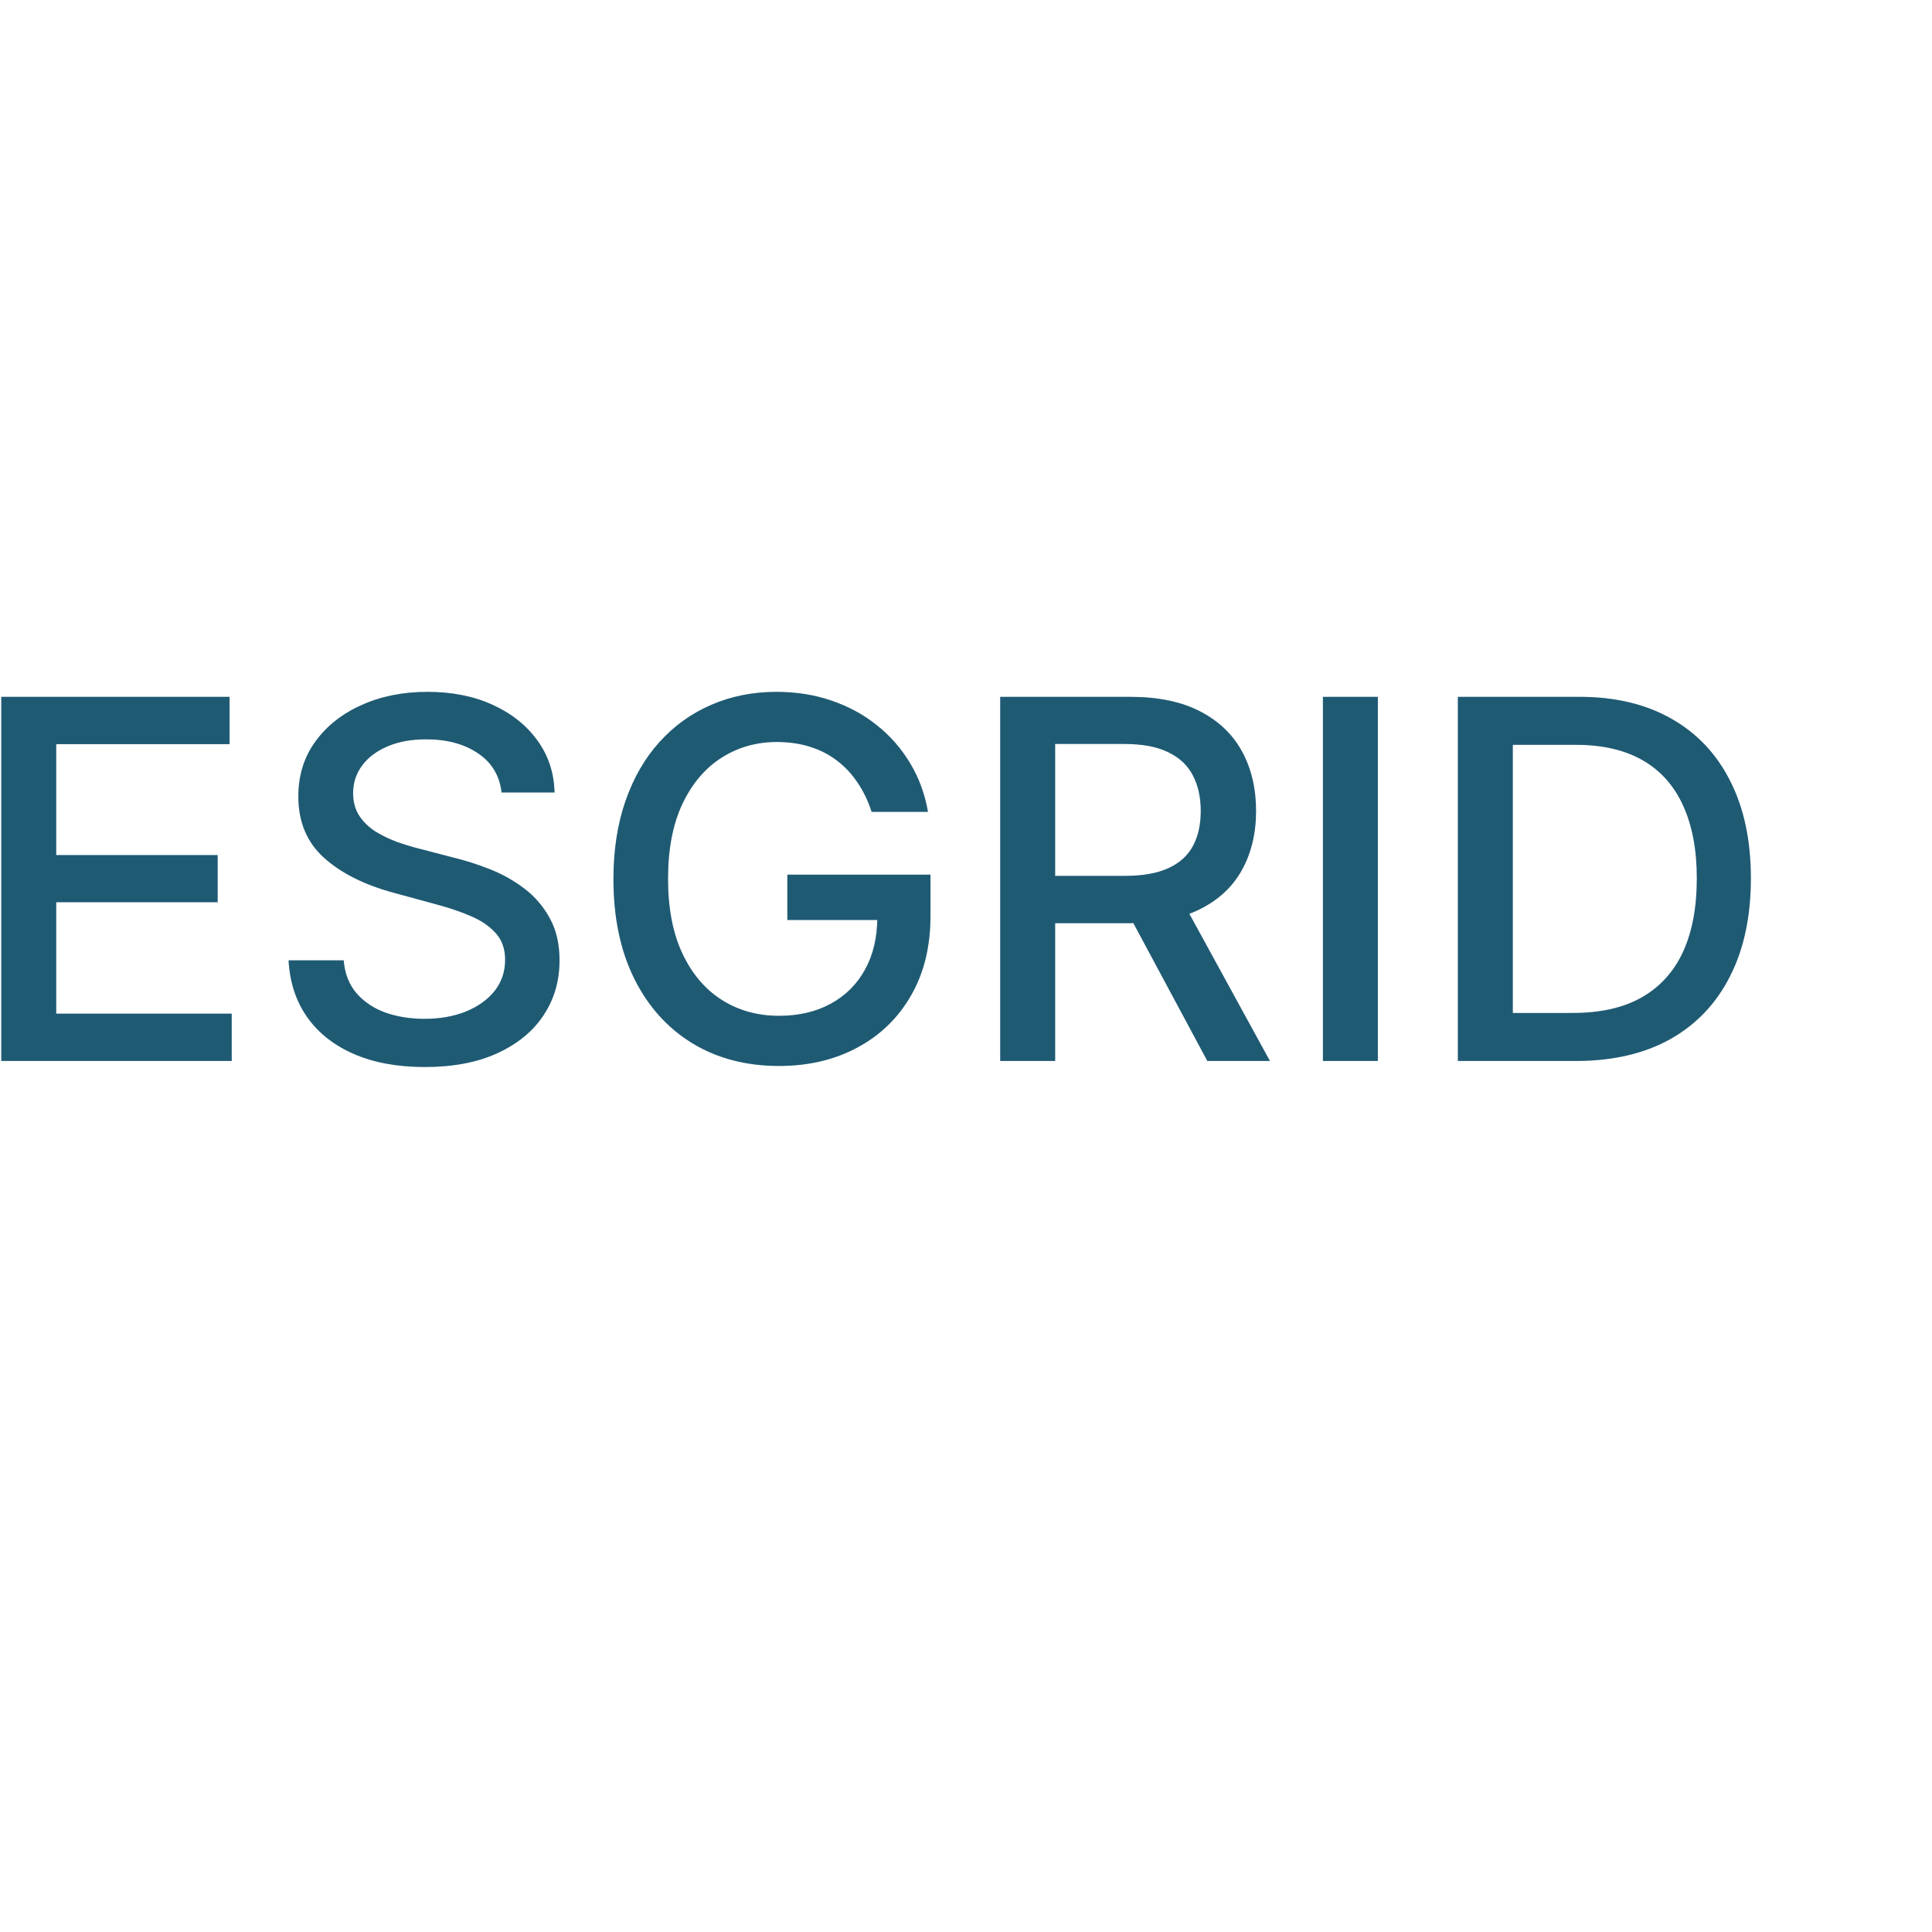
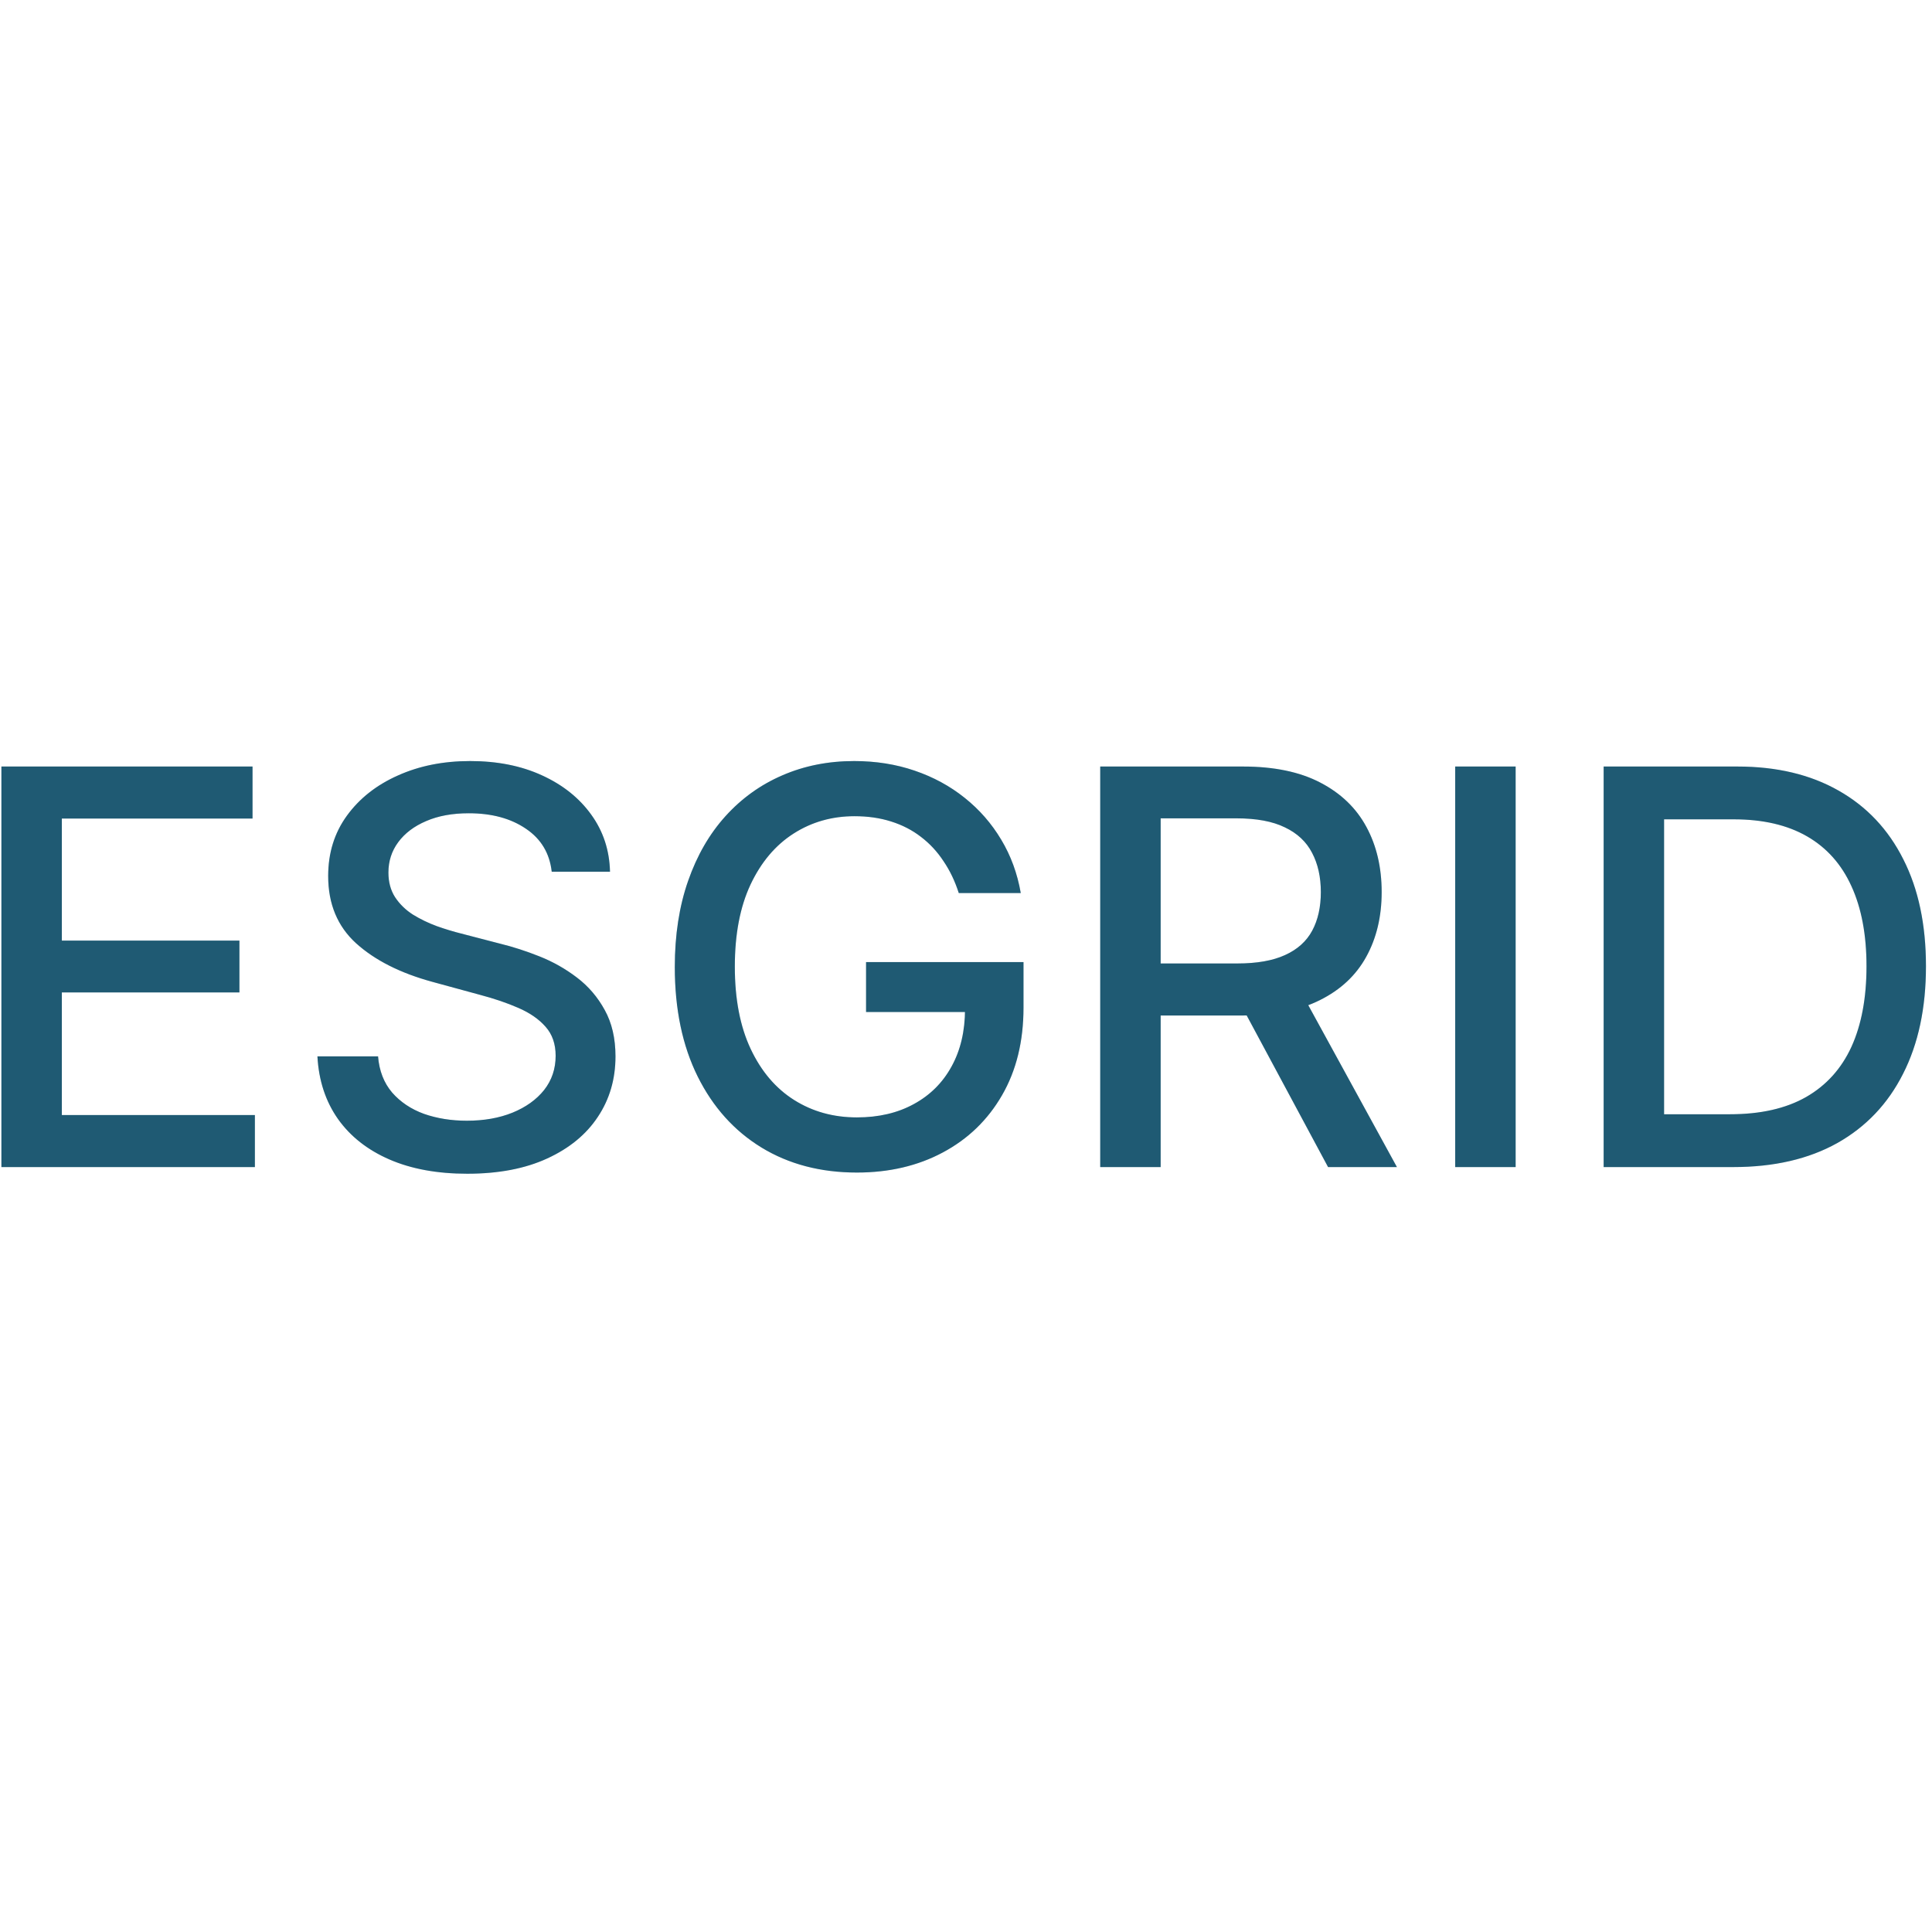
<svg xmlns="http://www.w3.org/2000/svg" width="110" height="110" viewBox="0 0 110 110">
  <clipPath id="clipPath1">
-     <path d="M -0 39.253 L 100 39.253 L 100 60.747 L -0 60.747 Z" />
+     <path d="M -0 43.179 L 110 43.179 L 110 66.821 L -0 66.821 Z" />
  </clipPath>
  <g id="Group" clip-path="url(#clipPath1)">
-     <path id="Path" fill="#277190" stroke="none" d="M 0.073 60.407 L 0.073 39.675 L 13.071 39.675 L 13.071 42.368 L 3.201 42.368 L 3.201 48.685 L 12.393 48.685 L 12.393 51.367 L 3.201 51.367 L 3.201 57.714 L 13.193 57.714 L 13.193 60.407 L 0.073 60.407 Z M 28.557 45.121 C 28.449 44.163 28.004 43.421 27.221 42.894 C 26.438 42.361 25.453 42.094 24.265 42.094 C 23.415 42.094 22.679 42.229 22.058 42.499 C 21.437 42.763 20.955 43.127 20.611 43.593 C 20.273 44.052 20.104 44.575 20.104 45.162 C 20.104 45.654 20.219 46.08 20.449 46.437 C 20.685 46.795 20.992 47.095 21.37 47.338 C 21.754 47.574 22.166 47.774 22.605 47.936 C 23.043 48.091 23.465 48.219 23.87 48.32 L 25.895 48.847 C 26.556 49.009 27.234 49.228 27.93 49.505 C 28.625 49.781 29.269 50.146 29.863 50.598 C 30.457 51.05 30.936 51.61 31.301 52.278 C 31.672 52.946 31.857 53.746 31.857 54.677 C 31.857 55.852 31.554 56.894 30.946 57.806 C 30.346 58.717 29.472 59.435 28.324 59.962 C 27.184 60.488 25.804 60.751 24.184 60.751 C 22.632 60.751 21.289 60.505 20.155 60.012 C 19.021 59.52 18.134 58.821 17.493 57.917 C 16.851 57.006 16.497 55.926 16.43 54.677 L 19.568 54.677 C 19.629 55.427 19.871 56.051 20.297 56.55 C 20.729 57.043 21.279 57.411 21.947 57.654 C 22.622 57.89 23.361 58.008 24.164 58.008 C 25.048 58.008 25.834 57.87 26.522 57.593 C 27.218 57.31 27.764 56.918 28.162 56.419 C 28.561 55.913 28.76 55.322 28.76 54.647 C 28.76 54.033 28.584 53.53 28.233 53.139 C 27.889 52.747 27.42 52.423 26.826 52.167 C 26.239 51.911 25.574 51.685 24.832 51.489 L 22.382 50.821 C 20.722 50.368 19.406 49.704 18.434 48.826 C 17.469 47.949 16.986 46.788 16.986 45.344 C 16.986 44.149 17.31 43.107 17.958 42.216 C 18.606 41.325 19.483 40.633 20.59 40.141 C 21.697 39.641 22.946 39.392 24.336 39.392 C 25.74 39.392 26.978 39.638 28.051 40.131 C 29.131 40.623 29.981 41.301 30.602 42.165 C 31.223 43.022 31.547 44.008 31.574 45.121 L 28.557 45.121 Z M 49.626 46.225 C 49.43 45.611 49.167 45.061 48.836 44.575 C 48.512 44.082 48.124 43.664 47.672 43.319 C 47.22 42.968 46.704 42.702 46.123 42.52 C 45.55 42.337 44.919 42.246 44.23 42.246 C 43.063 42.246 42.01 42.547 41.072 43.147 C 40.134 43.748 39.392 44.629 38.845 45.789 C 38.305 46.943 38.035 48.357 38.035 50.031 C 38.035 51.711 38.308 53.132 38.855 54.293 C 39.402 55.454 40.151 56.334 41.102 56.935 C 42.054 57.536 43.137 57.836 44.352 57.836 C 45.479 57.836 46.461 57.606 47.298 57.148 C 48.141 56.689 48.793 56.041 49.251 55.204 C 49.717 54.36 49.95 53.368 49.95 52.228 L 50.76 52.38 L 44.828 52.38 L 44.828 49.798 L 52.977 49.798 L 52.977 52.157 C 52.977 53.898 52.606 55.41 51.863 56.692 C 51.128 57.968 50.108 58.953 48.806 59.648 C 47.51 60.343 46.025 60.691 44.352 60.691 C 42.476 60.691 40.829 60.259 39.412 59.395 C 38.001 58.531 36.901 57.306 36.112 55.72 C 35.322 54.127 34.927 52.238 34.927 50.051 C 34.927 48.398 35.157 46.913 35.615 45.597 C 36.074 44.281 36.719 43.164 37.549 42.246 C 38.386 41.322 39.368 40.616 40.495 40.131 C 41.629 39.638 42.867 39.392 44.21 39.392 C 45.33 39.392 46.373 39.557 47.338 39.888 C 48.31 40.218 49.174 40.687 49.93 41.295 C 50.692 41.902 51.323 42.624 51.823 43.461 C 52.322 44.291 52.66 45.212 52.835 46.225 L 49.626 46.225 Z M 56.948 60.407 L 56.948 39.675 L 64.337 39.675 C 65.944 39.675 67.276 39.952 68.336 40.505 C 69.402 41.059 70.199 41.825 70.725 42.803 C 71.252 43.775 71.515 44.899 71.515 46.174 C 71.515 47.443 71.248 48.56 70.715 49.525 C 70.189 50.483 69.392 51.229 68.326 51.762 C 67.266 52.295 65.933 52.562 64.327 52.562 L 58.729 52.562 L 58.729 49.869 L 64.044 49.869 C 65.056 49.869 65.88 49.724 66.514 49.434 C 67.155 49.144 67.624 48.722 67.921 48.168 C 68.218 47.615 68.366 46.95 68.366 46.174 C 68.366 45.391 68.215 44.713 67.911 44.139 C 67.614 43.566 67.145 43.127 66.504 42.823 C 65.869 42.513 65.036 42.358 64.003 42.358 L 60.076 42.358 L 60.076 60.407 L 56.948 60.407 Z M 67.182 51.053 L 72.304 60.407 L 68.741 60.407 L 63.72 51.053 L 67.182 51.053 Z M 78.449 39.675 L 78.449 60.407 L 75.321 60.407 L 75.321 39.675 L 78.449 39.675 Z M 89.716 60.407 L 83.005 60.407 L 83.005 39.675 L 89.929 39.675 C 91.96 39.675 93.705 40.09 95.162 40.92 C 96.62 41.744 97.737 42.928 98.513 44.473 C 99.296 46.012 99.687 47.858 99.687 50.011 C 99.687 52.17 99.293 54.026 98.503 55.579 C 97.72 57.131 96.586 58.325 95.102 59.162 C 93.617 59.992 91.822 60.407 89.716 60.407 Z M 86.133 57.674 L 89.544 57.674 C 91.123 57.674 92.436 57.377 93.482 56.783 C 94.528 56.182 95.311 55.315 95.831 54.181 C 96.35 53.041 96.61 51.651 96.61 50.011 C 96.61 48.384 96.35 47.004 95.831 45.87 C 95.318 44.737 94.552 43.876 93.533 43.289 C 92.514 42.702 91.248 42.408 89.736 42.408 L 86.133 42.408 L 86.133 57.674 Z" />
-     <path id="path1" fill="#000000" fill-opacity="0.2" stroke="none" d="M 0.073 60.407 L 0.073 39.675 L 13.071 39.675 L 13.071 42.368 L 3.201 42.368 L 3.201 48.685 L 12.393 48.685 L 12.393 51.367 L 3.201 51.367 L 3.201 57.714 L 13.193 57.714 L 13.193 60.407 L 0.073 60.407 Z M 28.557 45.121 C 28.449 44.163 28.004 43.421 27.221 42.894 C 26.438 42.361 25.453 42.094 24.265 42.094 C 23.415 42.094 22.679 42.229 22.058 42.499 C 21.437 42.763 20.955 43.127 20.611 43.593 C 20.273 44.052 20.104 44.575 20.104 45.162 C 20.104 45.654 20.219 46.08 20.449 46.437 C 20.685 46.795 20.992 47.095 21.37 47.338 C 21.754 47.574 22.166 47.774 22.605 47.936 C 23.043 48.091 23.465 48.219 23.87 48.32 L 25.895 48.847 C 26.556 49.009 27.234 49.228 27.93 49.505 C 28.625 49.781 29.269 50.146 29.863 50.598 C 30.457 51.05 30.936 51.61 31.301 52.278 C 31.672 52.946 31.857 53.746 31.857 54.677 C 31.857 55.852 31.554 56.894 30.946 57.806 C 30.346 58.717 29.472 59.435 28.324 59.962 C 27.184 60.488 25.804 60.751 24.184 60.751 C 22.632 60.751 21.289 60.505 20.155 60.012 C 19.021 59.52 18.134 58.821 17.493 57.917 C 16.851 57.006 16.497 55.926 16.43 54.677 L 19.568 54.677 C 19.629 55.427 19.871 56.051 20.297 56.55 C 20.729 57.043 21.279 57.411 21.947 57.654 C 22.622 57.89 23.361 58.008 24.164 58.008 C 25.048 58.008 25.834 57.87 26.522 57.593 C 27.218 57.31 27.764 56.918 28.162 56.419 C 28.561 55.913 28.76 55.322 28.76 54.647 C 28.76 54.033 28.584 53.53 28.233 53.139 C 27.889 52.747 27.42 52.423 26.826 52.167 C 26.239 51.911 25.574 51.685 24.832 51.489 L 22.382 50.821 C 20.722 50.368 19.406 49.704 18.434 48.826 C 17.469 47.949 16.986 46.788 16.986 45.344 C 16.986 44.149 17.31 43.107 17.958 42.216 C 18.606 41.325 19.483 40.633 20.59 40.141 C 21.697 39.641 22.946 39.392 24.336 39.392 C 25.74 39.392 26.978 39.638 28.051 40.131 C 29.131 40.623 29.981 41.301 30.602 42.165 C 31.223 43.022 31.547 44.008 31.574 45.121 L 28.557 45.121 Z M 49.626 46.225 C 49.43 45.611 49.167 45.061 48.836 44.575 C 48.512 44.082 48.124 43.664 47.672 43.319 C 47.22 42.968 46.704 42.702 46.123 42.52 C 45.55 42.337 44.919 42.246 44.23 42.246 C 43.063 42.246 42.01 42.547 41.072 43.147 C 40.134 43.748 39.392 44.629 38.845 45.789 C 38.305 46.943 38.035 48.357 38.035 50.031 C 38.035 51.711 38.308 53.132 38.855 54.293 C 39.402 55.454 40.151 56.334 41.102 56.935 C 42.054 57.536 43.137 57.836 44.352 57.836 C 45.479 57.836 46.461 57.606 47.298 57.148 C 48.141 56.689 48.793 56.041 49.251 55.204 C 49.717 54.36 49.95 53.368 49.95 52.228 L 50.76 52.38 L 44.828 52.38 L 44.828 49.798 L 52.977 49.798 L 52.977 52.157 C 52.977 53.898 52.606 55.41 51.863 56.692 C 51.128 57.968 50.108 58.953 48.806 59.648 C 47.51 60.343 46.025 60.691 44.352 60.691 C 42.476 60.691 40.829 60.259 39.412 59.395 C 38.001 58.531 36.901 57.306 36.112 55.72 C 35.322 54.127 34.927 52.238 34.927 50.051 C 34.927 48.398 35.157 46.913 35.615 45.597 C 36.074 44.281 36.719 43.164 37.549 42.246 C 38.386 41.322 39.368 40.616 40.495 40.131 C 41.629 39.638 42.867 39.392 44.21 39.392 C 45.33 39.392 46.373 39.557 47.338 39.888 C 48.31 40.218 49.174 40.687 49.93 41.295 C 50.692 41.902 51.323 42.624 51.823 43.461 C 52.322 44.291 52.66 45.212 52.835 46.225 L 49.626 46.225 Z M 56.948 60.407 L 56.948 39.675 L 64.337 39.675 C 65.944 39.675 67.276 39.952 68.336 40.505 C 69.402 41.059 70.199 41.825 70.725 42.803 C 71.252 43.775 71.515 44.899 71.515 46.174 C 71.515 47.443 71.248 48.56 70.715 49.525 C 70.189 50.483 69.392 51.229 68.326 51.762 C 67.266 52.295 65.933 52.562 64.327 52.562 L 58.729 52.562 L 58.729 49.869 L 64.044 49.869 C 65.056 49.869 65.88 49.724 66.514 49.434 C 67.155 49.144 67.624 48.722 67.921 48.168 C 68.218 47.615 68.366 46.95 68.366 46.174 C 68.366 45.391 68.215 44.713 67.911 44.139 C 67.614 43.566 67.145 43.127 66.504 42.823 C 65.869 42.513 65.036 42.358 64.003 42.358 L 60.076 42.358 L 60.076 60.407 L 56.948 60.407 Z M 67.182 51.053 L 72.304 60.407 L 68.741 60.407 L 63.72 51.053 L 67.182 51.053 Z M 78.449 39.675 L 78.449 60.407 L 75.321 60.407 L 75.321 39.675 L 78.449 39.675 Z M 89.716 60.407 L 83.005 60.407 L 83.005 39.675 L 89.929 39.675 C 91.96 39.675 93.705 40.09 95.162 40.92 C 96.62 41.744 97.737 42.928 98.513 44.473 C 99.296 46.012 99.687 47.858 99.687 50.011 C 99.687 52.17 99.293 54.026 98.503 55.579 C 97.72 57.131 96.586 58.325 95.102 59.162 C 93.617 59.992 91.822 60.407 89.716 60.407 Z M 86.133 57.674 L 89.544 57.674 C 91.123 57.674 92.436 57.377 93.482 56.783 C 94.528 56.182 95.311 55.315 95.831 54.181 C 96.35 53.041 96.61 51.651 96.61 50.011 C 96.61 48.384 96.35 47.004 95.831 45.87 C 95.318 44.737 94.552 43.876 93.533 43.289 C 92.514 42.702 91.248 42.408 89.736 42.408 L 86.133 42.408 L 86.133 57.674 Z" />
+     <path id="Path" fill="#277190" stroke="none" d="M 0.08 66.448 L 0.08 43.643 L 14.378 43.643 L 14.378 46.605 L 3.521 46.605 L 3.521 53.553 L 13.632 53.553 L 13.632 56.504 L 3.521 56.504 L 3.521 63.486 L 14.512 63.486 L 14.512 66.448 L 0.08 66.448 Z M 31.413 49.633 C 31.294 48.579 30.804 47.763 29.943 47.184 C 29.082 46.597 27.998 46.304 26.691 46.304 C 25.756 46.304 24.947 46.452 24.264 46.749 C 23.581 47.039 23.05 47.44 22.672 47.952 C 22.3 48.457 22.115 49.032 22.115 49.678 C 22.115 50.22 22.241 50.688 22.493 51.081 C 22.753 51.474 23.091 51.805 23.507 52.072 C 23.93 52.332 24.383 52.551 24.865 52.729 C 25.348 52.9 25.812 53.041 26.257 53.152 L 28.484 53.731 C 29.212 53.909 29.958 54.151 30.722 54.455 C 31.487 54.759 32.196 55.16 32.849 55.658 C 33.503 56.155 34.03 56.771 34.431 57.506 C 34.839 58.241 35.043 59.121 35.043 60.145 C 35.043 61.437 34.709 62.584 34.041 63.586 C 33.38 64.588 32.419 65.379 31.157 65.958 C 29.902 66.537 28.384 66.827 26.602 66.827 C 24.895 66.827 23.418 66.556 22.17 66.014 C 20.923 65.472 19.947 64.703 19.242 63.709 C 18.537 62.706 18.147 61.519 18.073 60.145 L 21.525 60.145 C 21.591 60.969 21.859 61.656 22.326 62.205 C 22.801 62.747 23.406 63.152 24.141 63.419 C 24.884 63.679 25.697 63.809 26.58 63.809 C 27.553 63.809 28.417 63.657 29.175 63.352 C 29.939 63.04 30.541 62.61 30.979 62.061 C 31.417 61.504 31.636 60.854 31.636 60.112 C 31.636 59.436 31.443 58.883 31.057 58.453 C 30.678 58.022 30.162 57.666 29.509 57.384 C 28.863 57.102 28.132 56.853 27.315 56.638 L 24.62 55.903 C 22.794 55.405 21.346 54.674 20.277 53.709 C 19.216 52.744 18.685 51.467 18.685 49.878 C 18.685 48.564 19.041 47.417 19.754 46.438 C 20.467 45.458 21.432 44.697 22.649 44.155 C 23.867 43.605 25.24 43.331 26.769 43.331 C 28.314 43.331 29.676 43.602 30.856 44.144 C 32.044 44.686 32.979 45.432 33.662 46.382 C 34.345 47.325 34.702 48.409 34.731 49.633 L 31.413 49.633 Z M 54.589 50.847 C 54.373 50.172 54.084 49.567 53.72 49.032 C 53.364 48.49 52.937 48.03 52.439 47.651 C 51.942 47.265 51.374 46.972 50.736 46.772 C 50.105 46.571 49.411 46.471 48.653 46.471 C 47.369 46.471 46.211 46.801 45.179 47.462 C 44.147 48.123 43.331 49.091 42.729 50.368 C 42.135 51.638 41.838 53.193 41.838 55.034 C 41.838 56.883 42.139 58.445 42.74 59.722 C 43.342 60.999 44.166 61.968 45.212 62.628 C 46.259 63.289 47.451 63.62 48.787 63.62 C 50.027 63.62 51.107 63.367 52.027 62.862 C 52.955 62.358 53.672 61.645 54.176 60.724 C 54.689 59.796 54.945 58.705 54.945 57.45 L 55.836 57.618 L 49.31 57.618 L 49.31 54.778 L 58.274 54.778 L 58.274 57.373 C 58.274 59.288 57.866 60.951 57.05 62.361 C 56.24 63.764 55.119 64.848 53.687 65.613 C 52.261 66.377 50.628 66.76 48.787 66.76 C 46.723 66.76 44.912 66.285 43.353 65.334 C 41.801 64.384 40.591 63.037 39.723 61.292 C 38.854 59.54 38.42 57.462 38.42 55.056 C 38.42 53.238 38.672 51.604 39.177 50.157 C 39.682 48.709 40.391 47.481 41.304 46.471 C 42.224 45.454 43.305 44.678 44.544 44.144 C 45.792 43.602 47.154 43.331 48.631 43.331 C 49.863 43.331 51.01 43.513 52.072 43.876 C 53.141 44.24 54.091 44.756 54.923 45.424 C 55.762 46.092 56.456 46.887 57.005 47.807 C 57.554 48.72 57.925 49.734 58.118 50.847 L 54.589 50.847 Z M 62.642 66.448 L 62.642 43.643 L 70.771 43.643 C 72.538 43.643 74.004 43.947 75.17 44.556 C 76.343 45.164 77.219 46.007 77.798 47.083 C 78.377 48.152 78.666 49.388 78.666 50.792 C 78.666 52.187 78.373 53.416 77.787 54.477 C 77.207 55.531 76.332 56.352 75.158 56.938 C 73.993 57.525 72.527 57.818 70.76 57.818 L 64.602 57.818 L 64.602 54.856 L 70.448 54.856 C 71.562 54.856 72.467 54.696 73.165 54.377 C 73.871 54.058 74.387 53.594 74.713 52.985 C 75.04 52.376 75.203 51.645 75.203 50.792 C 75.203 49.93 75.036 49.184 74.702 48.553 C 74.375 47.922 73.859 47.44 73.154 47.106 C 72.456 46.764 71.54 46.593 70.404 46.593 L 66.083 46.593 L 66.083 66.448 L 62.642 66.448 Z M 73.9 56.159 L 79.535 66.448 L 75.615 66.448 L 70.092 56.159 L 73.9 56.159 Z M 86.294 43.643 L 86.294 66.448 L 82.853 66.448 L 82.853 43.643 L 86.294 43.643 Z M 98.688 66.448 L 91.305 66.448 L 91.305 43.643 L 98.922 43.643 C 101.156 43.643 103.075 44.099 104.679 45.012 C 106.282 45.918 107.511 47.221 108.365 48.921 C 109.226 50.613 109.656 52.644 109.656 55.012 C 109.656 57.387 109.222 59.429 108.353 61.136 C 107.492 62.844 106.245 64.158 104.612 65.078 C 102.979 65.991 101.004 66.448 98.688 66.448 Z M 94.746 63.441 L 98.499 63.441 C 100.236 63.441 101.68 63.115 102.83 62.461 C 103.981 61.801 104.842 60.847 105.414 59.6 C 105.985 58.345 106.271 56.816 106.271 55.012 C 106.271 53.223 105.985 51.705 105.414 50.457 C 104.849 49.21 104.007 48.264 102.886 47.618 C 101.765 46.972 100.373 46.649 98.71 46.649 L 94.746 46.649 L 94.746 63.441 Z" />
+     <path id="path1" fill="#000000" fill-opacity="0.2" stroke="none" d="M 0.08 66.448 L 0.08 43.643 L 14.378 43.643 L 14.378 46.605 L 3.521 46.605 L 3.521 53.553 L 13.632 53.553 L 13.632 56.504 L 3.521 56.504 L 3.521 63.486 L 14.512 63.486 L 14.512 66.448 L 0.08 66.448 Z M 31.413 49.633 C 31.294 48.579 30.804 47.763 29.943 47.184 C 29.082 46.597 27.998 46.304 26.691 46.304 C 25.756 46.304 24.947 46.452 24.264 46.749 C 23.581 47.039 23.05 47.44 22.672 47.952 C 22.3 48.457 22.115 49.032 22.115 49.678 C 22.115 50.22 22.241 50.688 22.493 51.081 C 22.753 51.474 23.091 51.805 23.507 52.072 C 23.93 52.332 24.383 52.551 24.865 52.729 C 25.348 52.9 25.812 53.041 26.257 53.152 L 28.484 53.731 C 29.212 53.909 29.958 54.151 30.722 54.455 C 31.487 54.759 32.196 55.16 32.849 55.658 C 33.503 56.155 34.03 56.771 34.431 57.506 C 34.839 58.241 35.043 59.121 35.043 60.145 C 35.043 61.437 34.709 62.584 34.041 63.586 C 33.38 64.588 32.419 65.379 31.157 65.958 C 29.902 66.537 28.384 66.827 26.602 66.827 C 24.895 66.827 23.418 66.556 22.17 66.014 C 20.923 65.472 19.947 64.703 19.242 63.709 C 18.537 62.706 18.147 61.519 18.073 60.145 L 21.525 60.145 C 21.591 60.969 21.859 61.656 22.326 62.205 C 22.801 62.747 23.406 63.152 24.141 63.419 C 24.884 63.679 25.697 63.809 26.58 63.809 C 27.553 63.809 28.417 63.657 29.175 63.352 C 29.939 63.04 30.541 62.61 30.979 62.061 C 31.417 61.504 31.636 60.854 31.636 60.112 C 31.636 59.436 31.443 58.883 31.057 58.453 C 30.678 58.022 30.162 57.666 29.509 57.384 C 28.863 57.102 28.132 56.853 27.315 56.638 L 24.62 55.903 C 22.794 55.405 21.346 54.674 20.277 53.709 C 19.216 52.744 18.685 51.467 18.685 49.878 C 18.685 48.564 19.041 47.417 19.754 46.438 C 20.467 45.458 21.432 44.697 22.649 44.155 C 23.867 43.605 25.24 43.331 26.769 43.331 C 28.314 43.331 29.676 43.602 30.856 44.144 C 32.044 44.686 32.979 45.432 33.662 46.382 C 34.345 47.325 34.702 48.409 34.731 49.633 L 31.413 49.633 Z M 54.589 50.847 C 54.373 50.172 54.084 49.567 53.72 49.032 C 53.364 48.49 52.937 48.03 52.439 47.651 C 51.942 47.265 51.374 46.972 50.736 46.772 C 50.105 46.571 49.411 46.471 48.653 46.471 C 47.369 46.471 46.211 46.801 45.179 47.462 C 44.147 48.123 43.331 49.091 42.729 50.368 C 42.135 51.638 41.838 53.193 41.838 55.034 C 41.838 56.883 42.139 58.445 42.74 59.722 C 43.342 60.999 44.166 61.968 45.212 62.628 C 46.259 63.289 47.451 63.62 48.787 63.62 C 50.027 63.62 51.107 63.367 52.027 62.862 C 52.955 62.358 53.672 61.645 54.176 60.724 C 54.689 59.796 54.945 58.705 54.945 57.45 L 55.836 57.618 L 49.31 57.618 L 49.31 54.778 L 58.274 54.778 L 58.274 57.373 C 58.274 59.288 57.866 60.951 57.05 62.361 C 56.24 63.764 55.119 64.848 53.687 65.613 C 52.261 66.377 50.628 66.76 48.787 66.76 C 46.723 66.76 44.912 66.285 43.353 65.334 C 41.801 64.384 40.591 63.037 39.723 61.292 C 38.854 59.54 38.42 57.462 38.42 55.056 C 38.42 53.238 38.672 51.604 39.177 50.157 C 39.682 48.709 40.391 47.481 41.304 46.471 C 42.224 45.454 43.305 44.678 44.544 44.144 C 45.792 43.602 47.154 43.331 48.631 43.331 C 49.863 43.331 51.01 43.513 52.072 43.876 C 53.141 44.24 54.091 44.756 54.923 45.424 C 55.762 46.092 56.456 46.887 57.005 47.807 C 57.554 48.72 57.925 49.734 58.118 50.847 L 54.589 50.847 Z M 62.642 66.448 L 62.642 43.643 L 70.771 43.643 C 72.538 43.643 74.004 43.947 75.17 44.556 C 76.343 45.164 77.219 46.007 77.798 47.083 C 78.377 48.152 78.666 49.388 78.666 50.792 C 78.666 52.187 78.373 53.416 77.787 54.477 C 77.207 55.531 76.332 56.352 75.158 56.938 C 73.993 57.525 72.527 57.818 70.76 57.818 L 64.602 57.818 L 64.602 54.856 L 70.448 54.856 C 71.562 54.856 72.467 54.696 73.165 54.377 C 73.871 54.058 74.387 53.594 74.713 52.985 C 75.04 52.376 75.203 51.645 75.203 50.792 C 75.203 49.93 75.036 49.184 74.702 48.553 C 74.375 47.922 73.859 47.44 73.154 47.106 C 72.456 46.764 71.54 46.593 70.404 46.593 L 66.083 46.593 L 66.083 66.448 L 62.642 66.448 Z M 73.9 56.159 L 79.535 66.448 L 75.615 66.448 L 70.092 56.159 L 73.9 56.159 Z M 86.294 43.643 L 86.294 66.448 L 82.853 66.448 L 82.853 43.643 L 86.294 43.643 Z M 98.688 66.448 L 91.305 66.448 L 91.305 43.643 L 98.922 43.643 C 101.156 43.643 103.075 44.099 104.679 45.012 C 106.282 45.918 107.511 47.221 108.365 48.921 C 109.226 50.613 109.656 52.644 109.656 55.012 C 109.656 57.387 109.222 59.429 108.353 61.136 C 107.492 62.844 106.245 64.158 104.612 65.078 C 102.979 65.991 101.004 66.448 98.688 66.448 Z M 94.746 63.441 L 98.499 63.441 C 100.236 63.441 101.68 63.115 102.83 62.461 C 103.981 61.801 104.842 60.847 105.414 59.6 C 105.985 58.345 106.271 56.816 106.271 55.012 C 106.271 53.223 105.985 51.705 105.414 50.457 C 104.849 49.21 104.007 48.264 102.886 47.618 C 101.765 46.972 100.373 46.649 98.71 46.649 L 94.746 46.649 L 94.746 63.441 Z" />
  </g>
</svg>
